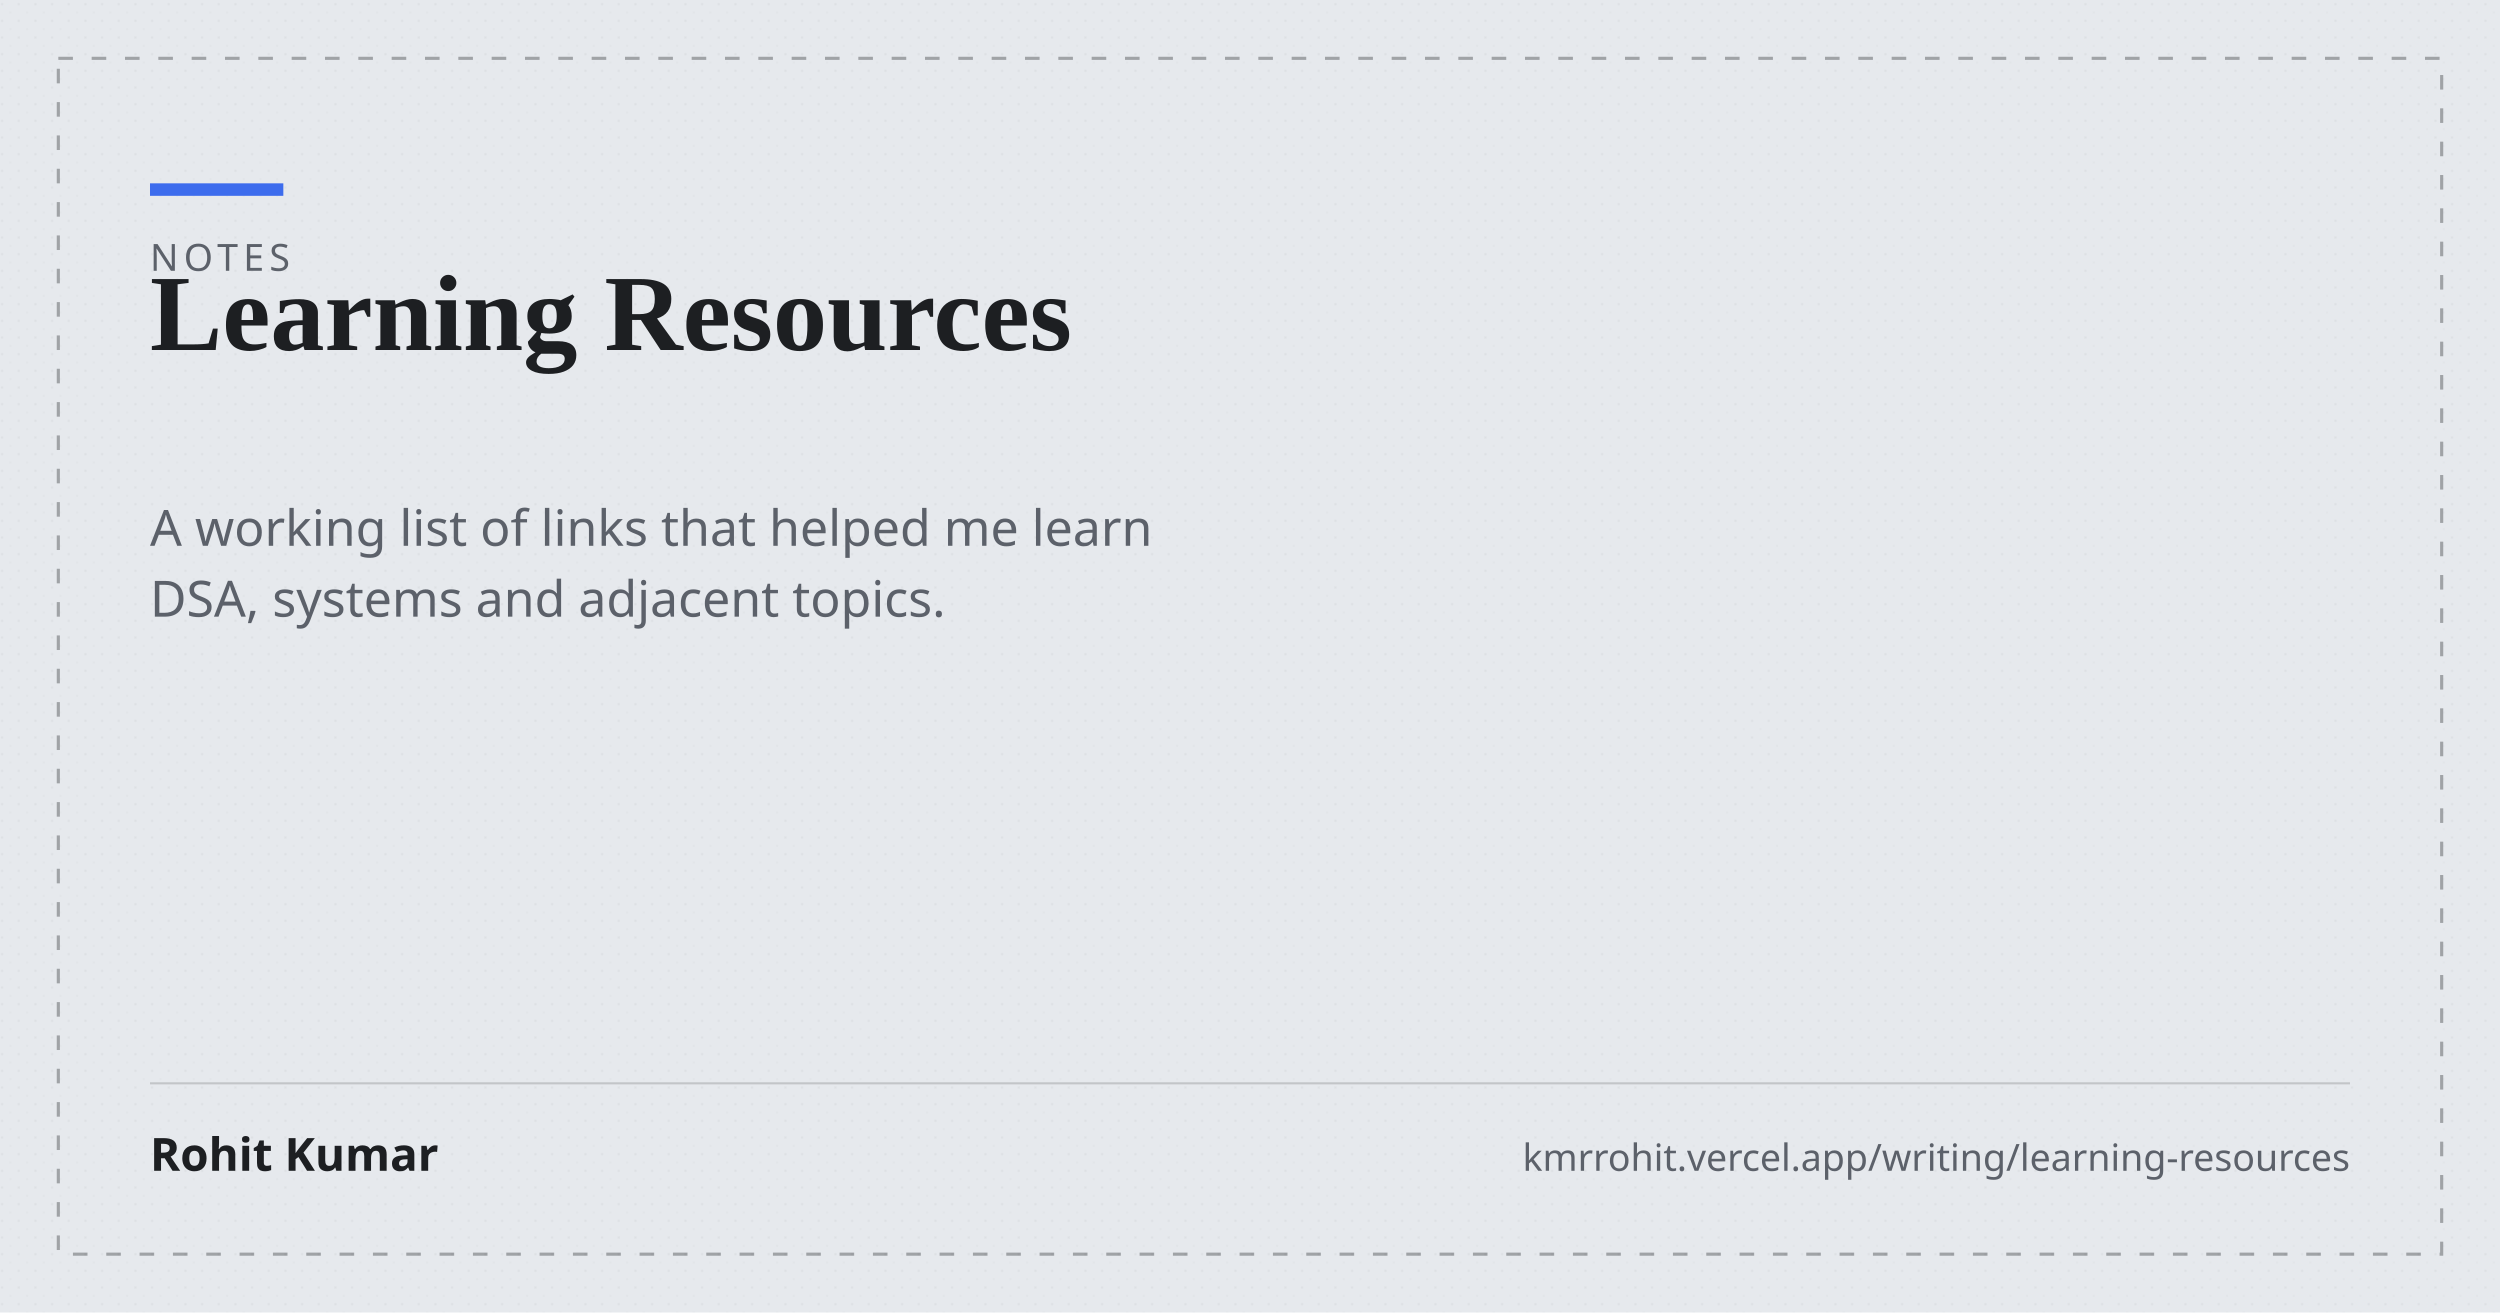
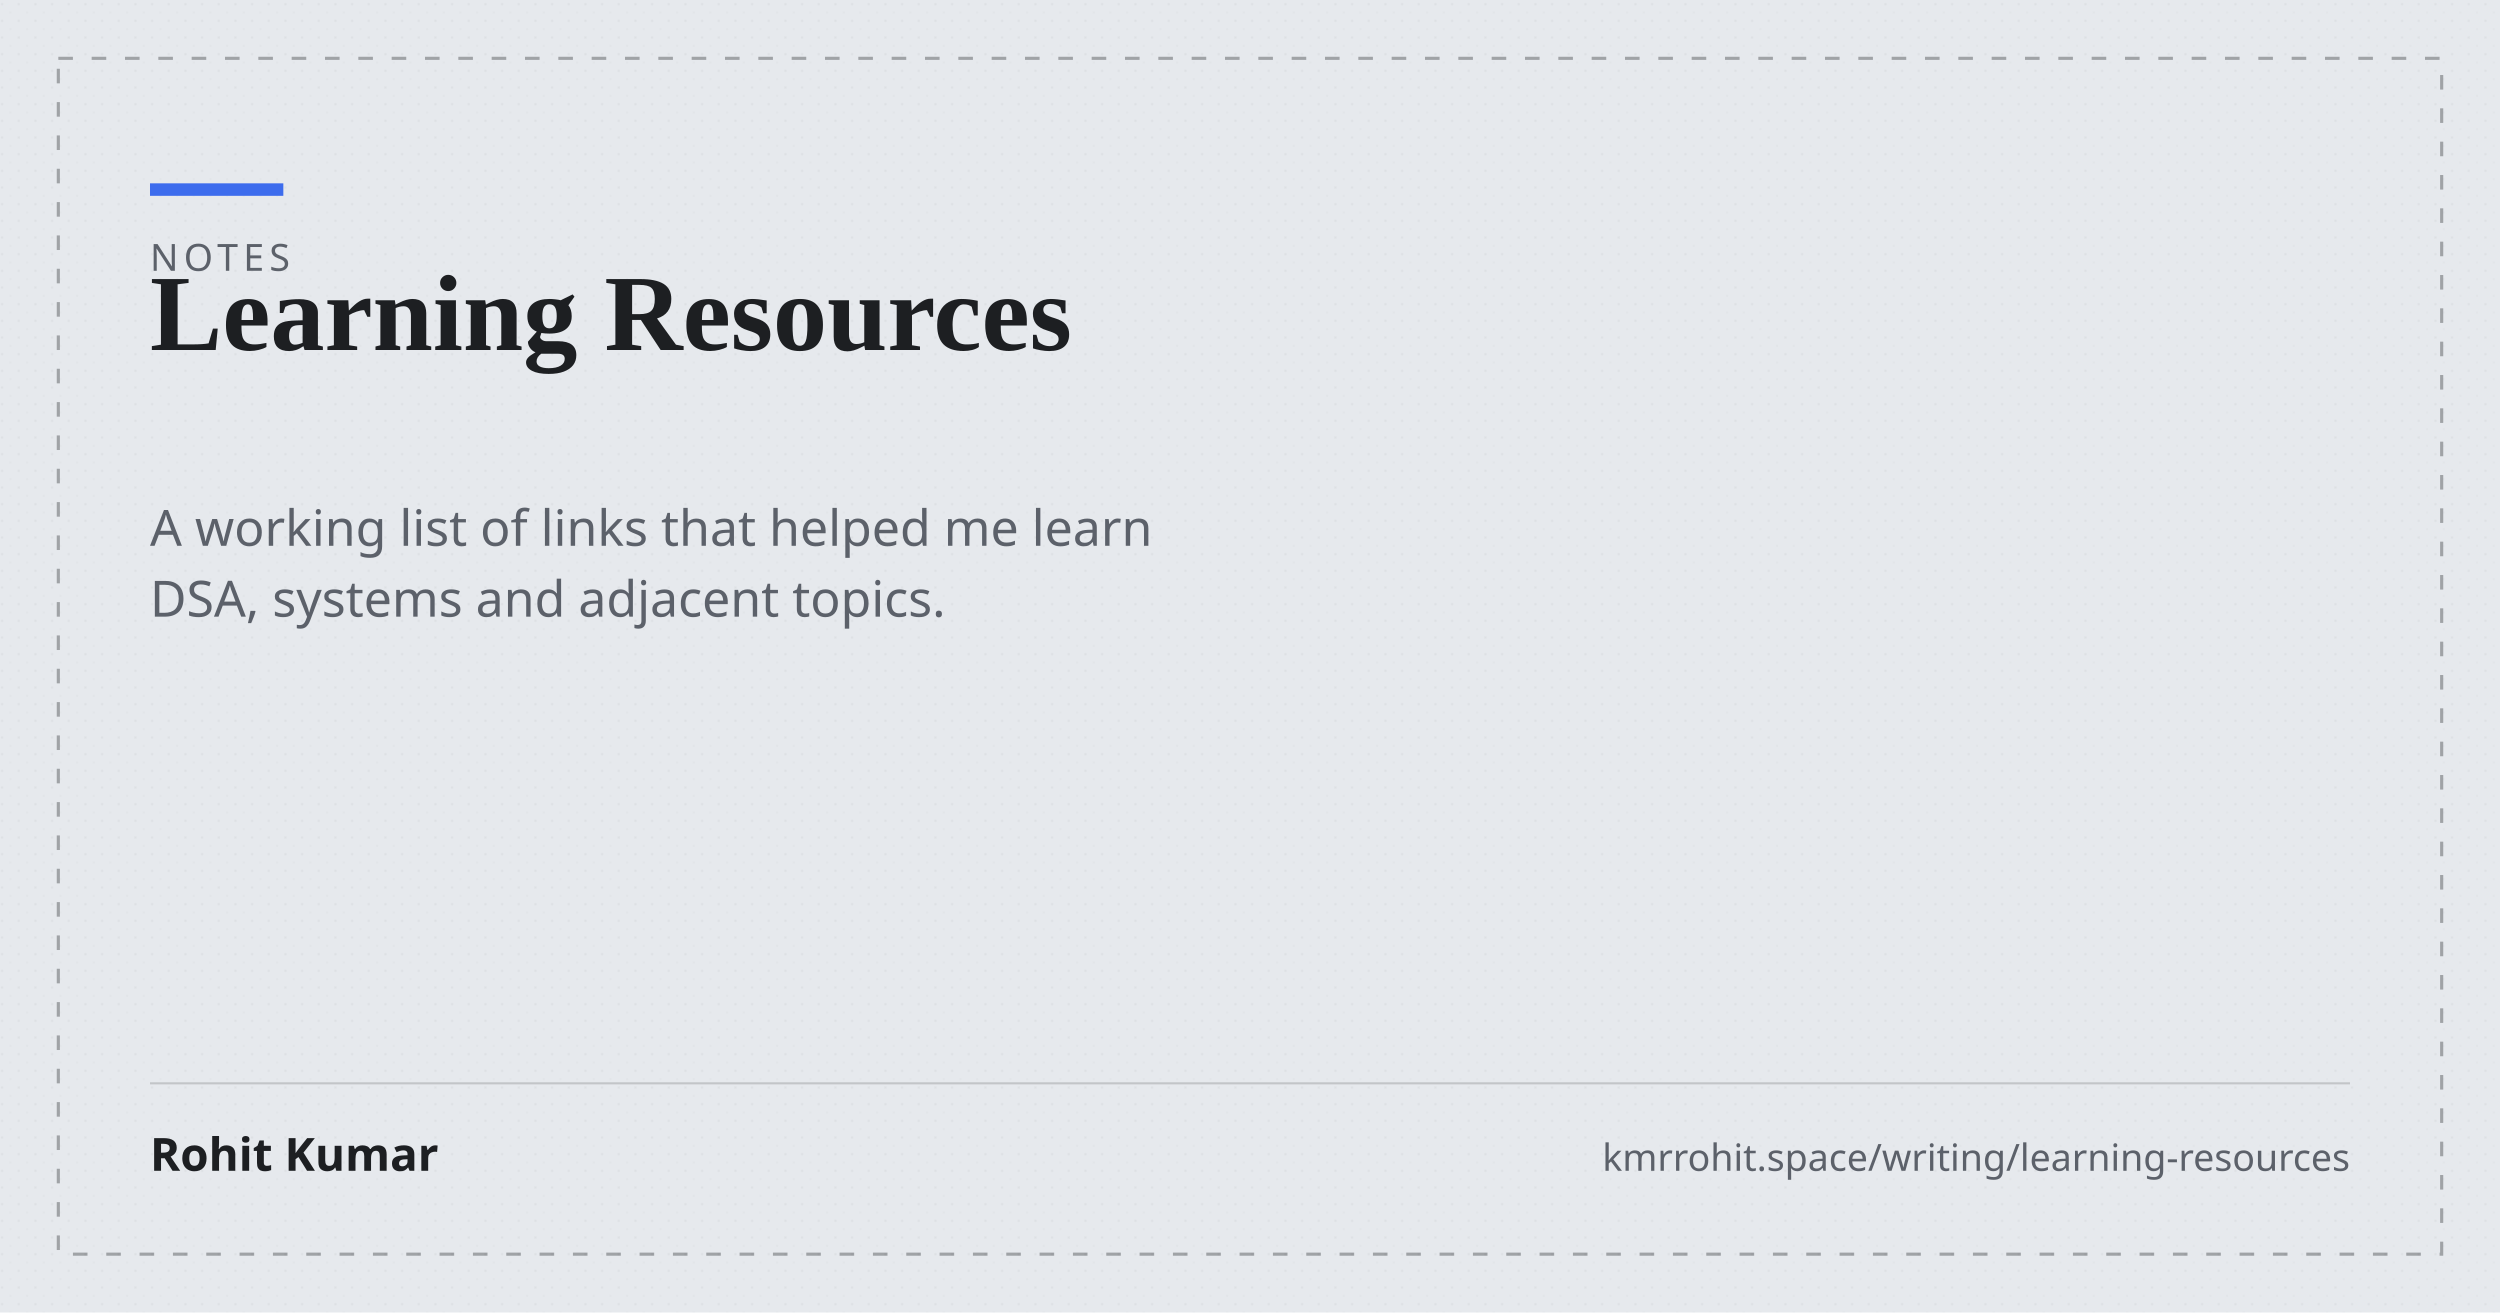
<svg xmlns="http://www.w3.org/2000/svg" width="1200" height="630" viewBox="0 0 1200 630" role="img" aria-label="Learning Resources">
  <defs>
    <pattern id="grain" width="8" height="8" patternUnits="userSpaceOnUse">
      <circle cx="1" cy="2" r="0.6" fill="#1d1f22" opacity="0.04" />
      <circle cx="5" cy="6" r="0.5" fill="#1d1f22" opacity="0.03" />
    </pattern>
  </defs>
  <rect width="1200" height="630" fill="#e6e9ed" />
  <rect width="1200" height="630" fill="url(#grain)" />
  <rect x="28" y="28" width="1144" height="574" fill="none" stroke="#1d1f22" stroke-width="1.5" stroke-dasharray="7 9" opacity="0.35" />
  <rect x="72" y="88" width="64" height="6" fill="#3d6ced" />
  <text x="72" y="130" fill="#5c616a" font-family="ui-sans-serif, system-ui, sans-serif" font-size="18" letter-spacing="0.14em" text-transform="uppercase">NOTES</text>
  <text x="72" y="168" fill="#1d1f22" font-family="Georgia, 'Times New Roman', serif" font-size="52" font-weight="600">Learning Resources</text>
  <text x="72" y="262" fill="#5c616a" font-family="ui-sans-serif, system-ui, sans-serif" font-size="24">A working list of links that helped me learn</text>
  <text x="72" y="296" fill="#5c616a" font-family="ui-sans-serif, system-ui, sans-serif" font-size="24">DSA, systems and adjacent topics.</text>
  <line x1="72" y1="520" x2="1128" y2="520" stroke="#1d1f22" stroke-width="1" opacity="0.18" />
  <text x="72" y="562" fill="#1d1f22" font-family="ui-sans-serif, system-ui, sans-serif" font-size="22" font-weight="600">Rohit Kumar</text>
-   <text x="1128" y="562" fill="#5c616a" font-family="ui-sans-serif, system-ui, sans-serif" font-size="18" text-anchor="end">kmrrohit.vercel.app/writing/learning-resources</text>
+   <text x="1128" y="562" fill="#5c616a" font-family="ui-sans-serif, system-ui, sans-serif" font-size="18" text-anchor="end">kmrrohit.space/writing/learning-resources</text>
</svg>
